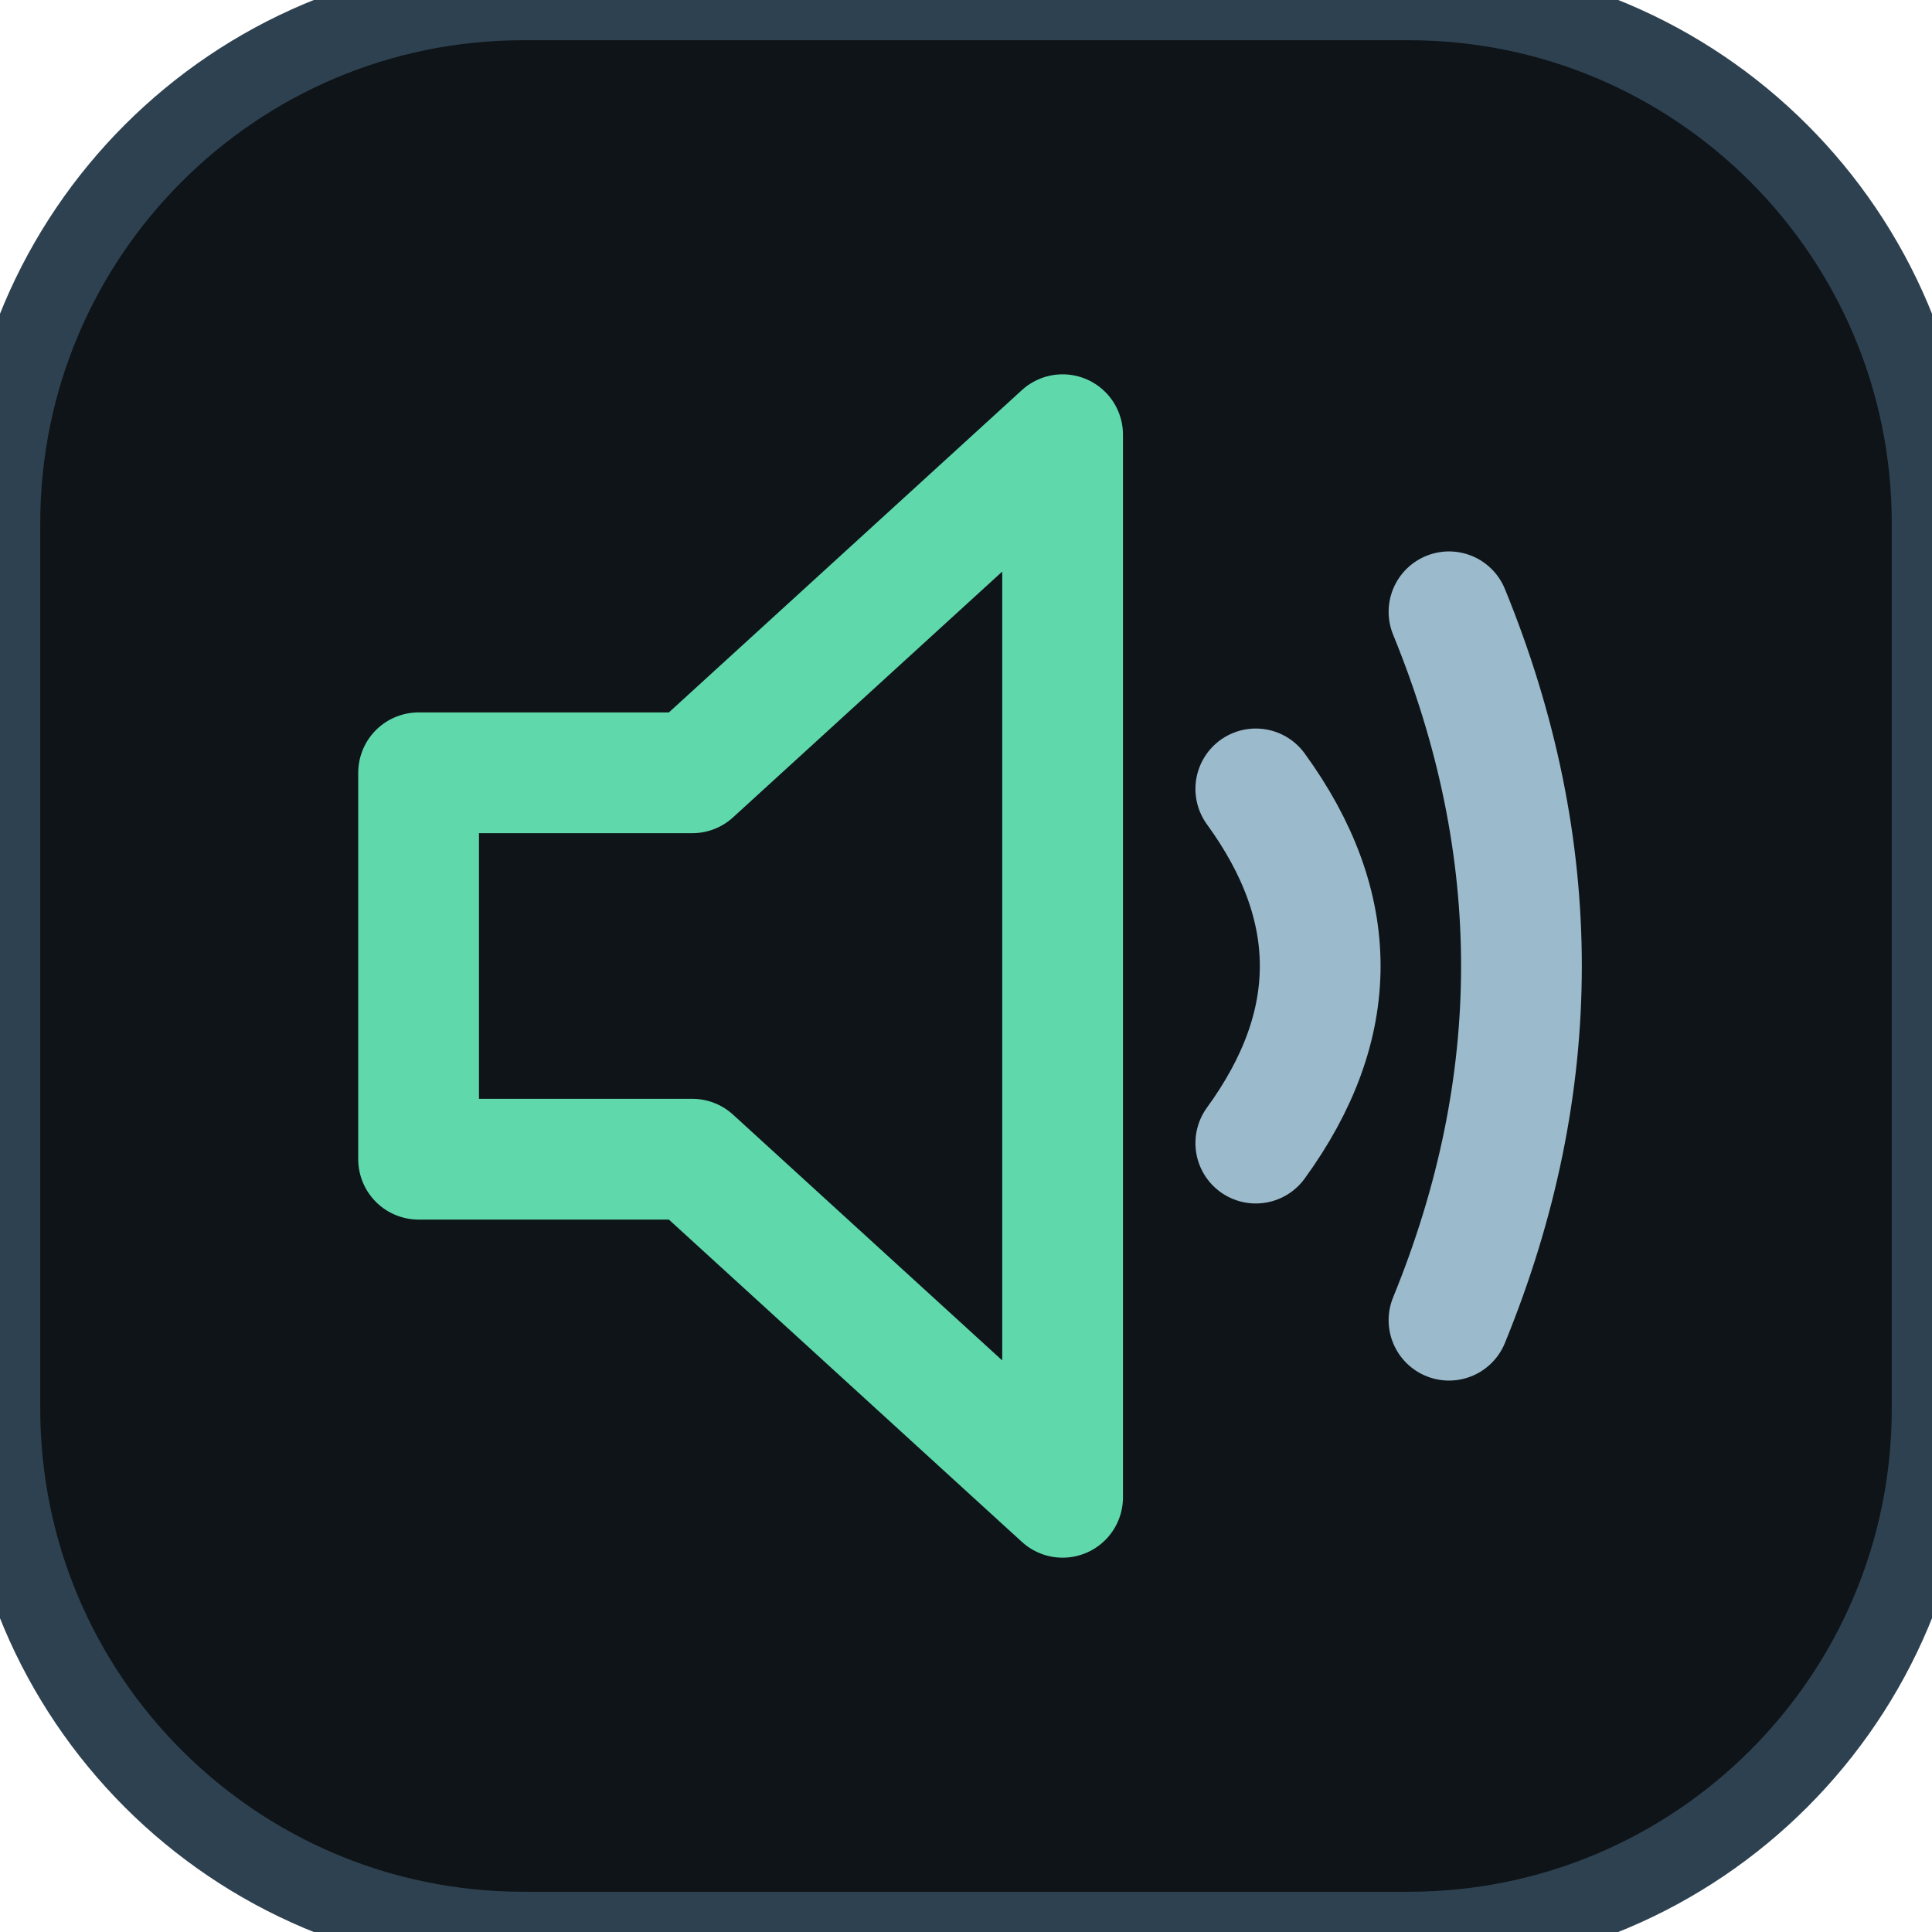
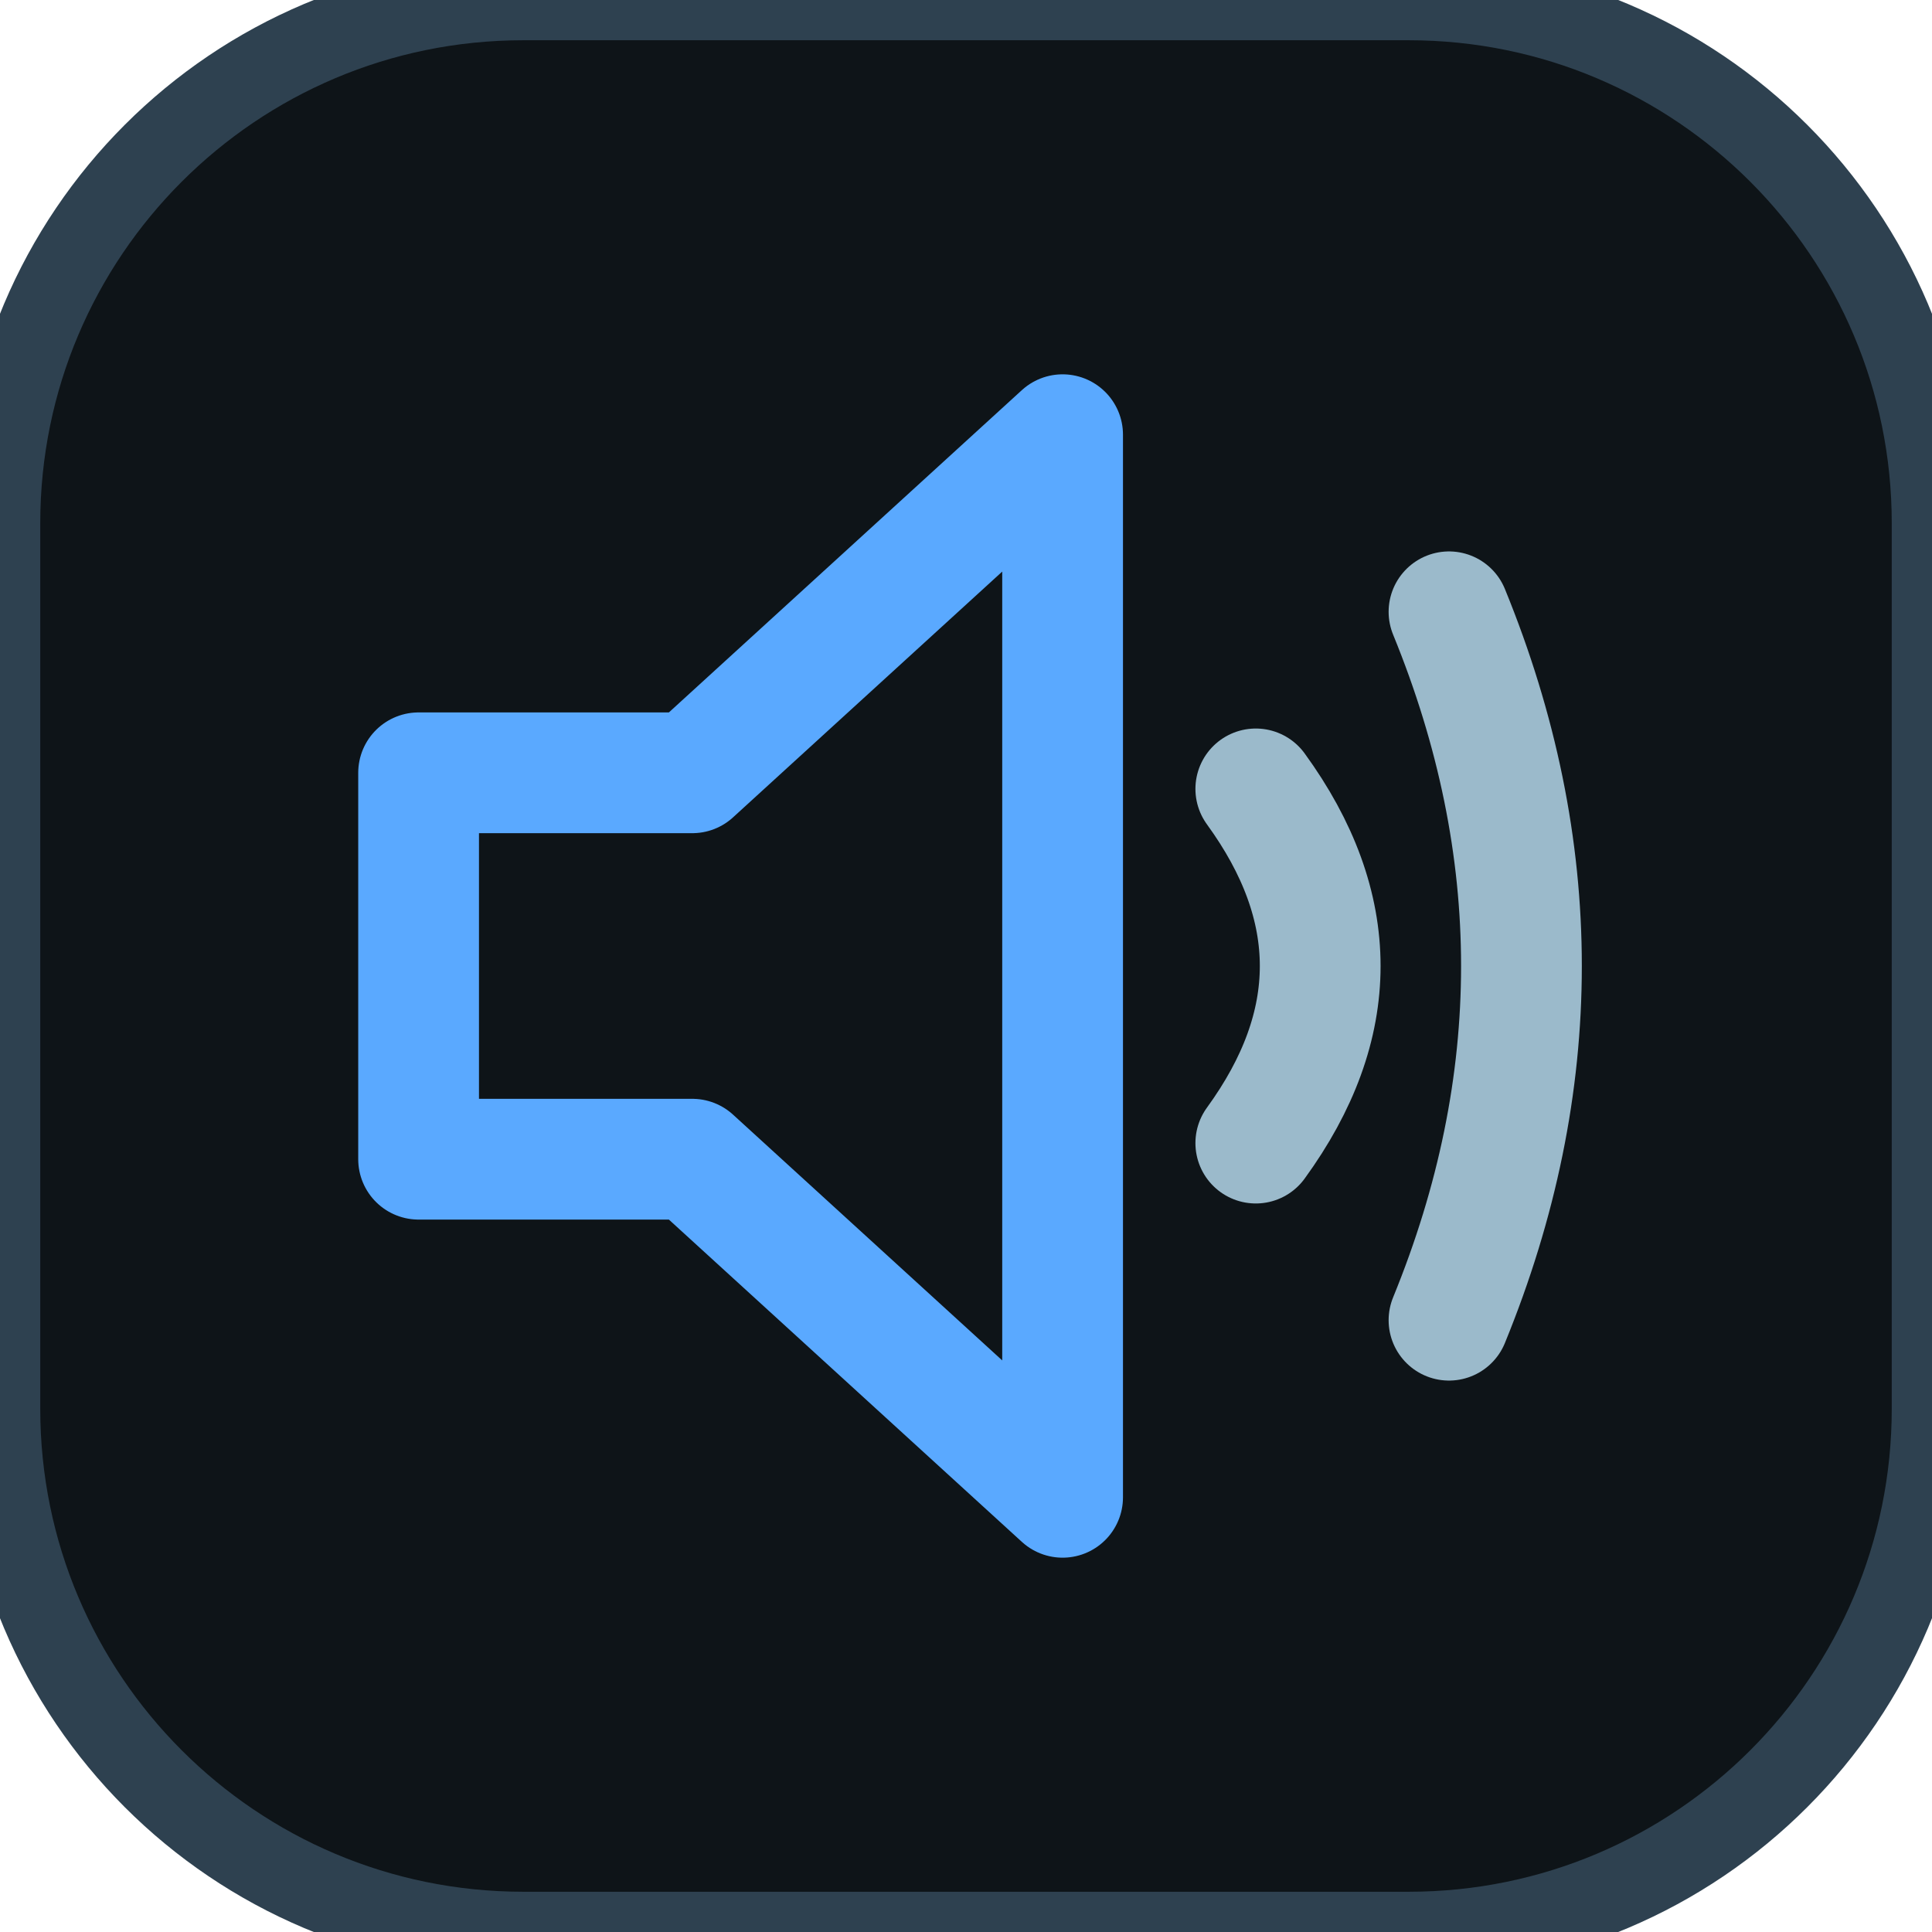
<svg xmlns="http://www.w3.org/2000/svg" viewBox="0 0 24 24" width="24" height="24" role="img" aria-labelledby="ic-audio-t ic-audio-d">
  <rect x="0" y="0" width="24" height="24" rx="6.5" fill="#0E1418" stroke="#2E4150" stroke-width="1" />
-   <path d="M5.2 9.6h3.4l4.6-4.2v13.2l-4.6-4.2H5.2z" fill="none" stroke="#5FD9AC" stroke-width="1.5" stroke-linecap="round" stroke-linejoin="round" />
+   <path d="M5.2 9.6h3.4l4.6-4.2v13.2l-4.6-4.2H5.2z" fill="none" stroke="#5AA9FF" stroke-width="1.5" stroke-linecap="round" stroke-linejoin="round" />
  <path d="M15.6 9.8Q17.2 12 15.6 14.2" fill="none" stroke="#9BBACB" stroke-width="1.5" stroke-linecap="round" stroke-linejoin="round" />
  <path d="M18 7.6Q19.8 12 18 16.4" fill="none" stroke="#9BBACB" stroke-width="1.5" stroke-linecap="round" stroke-linejoin="round" />
</svg>
